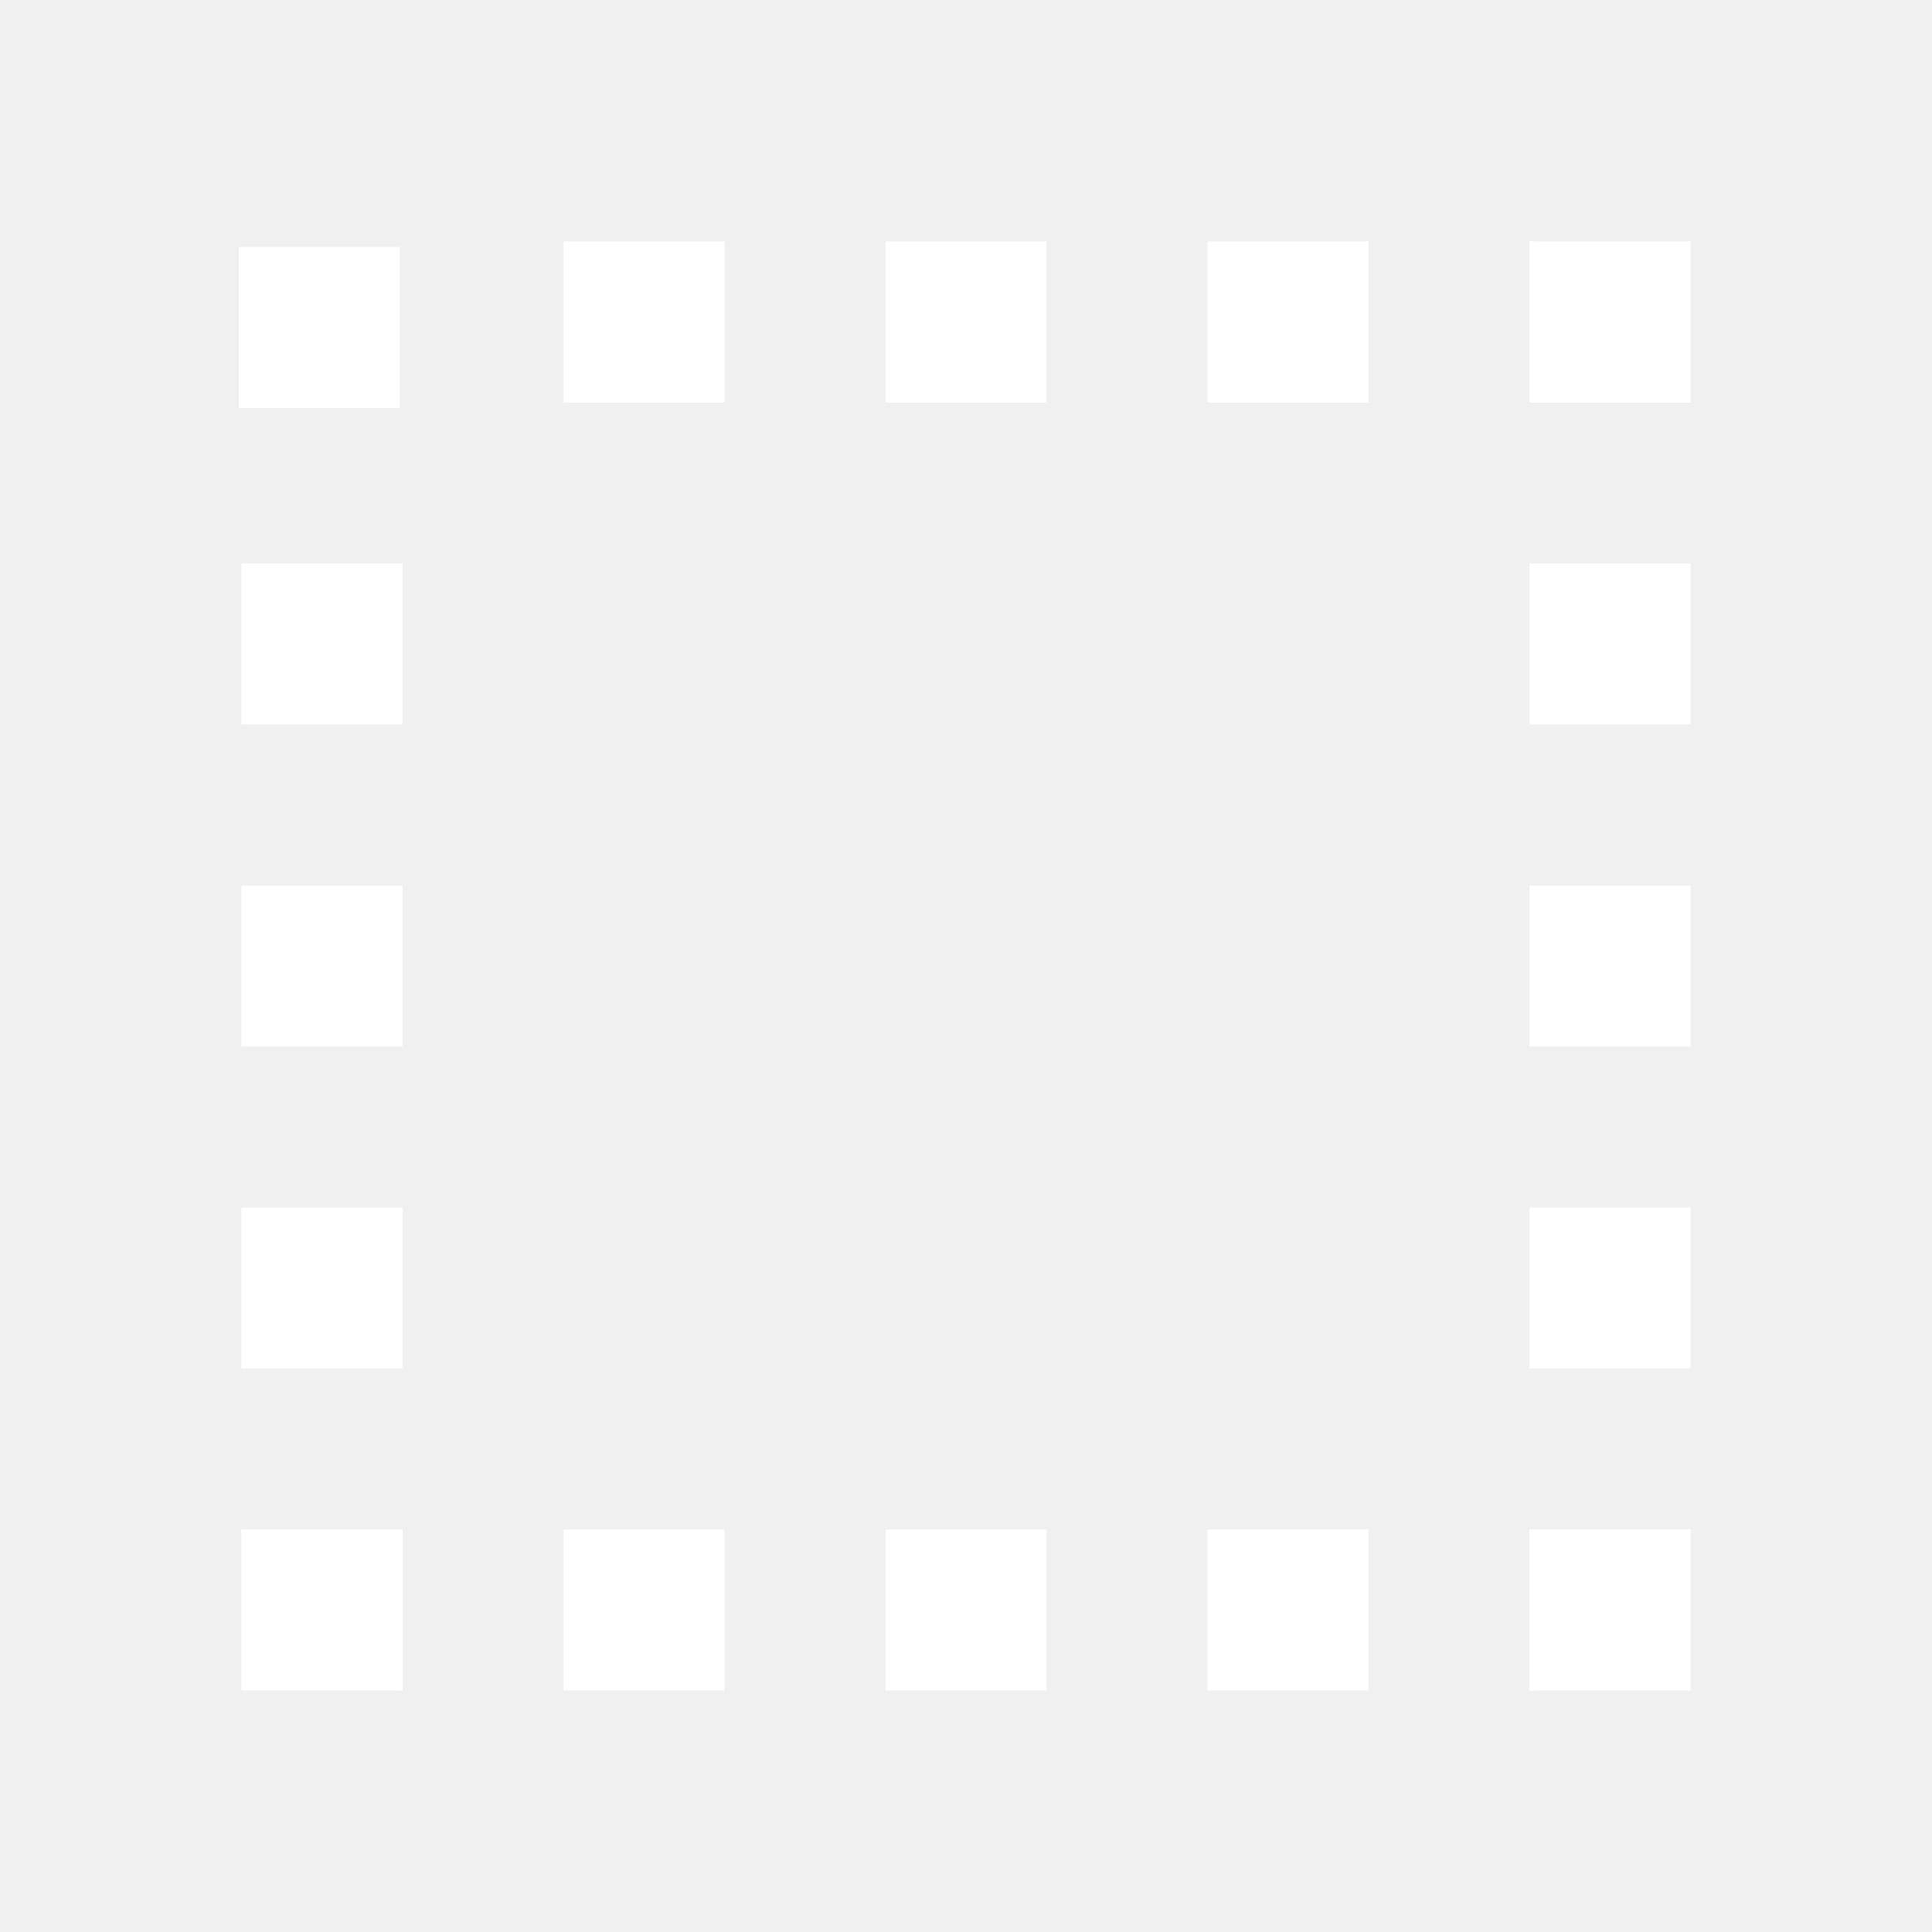
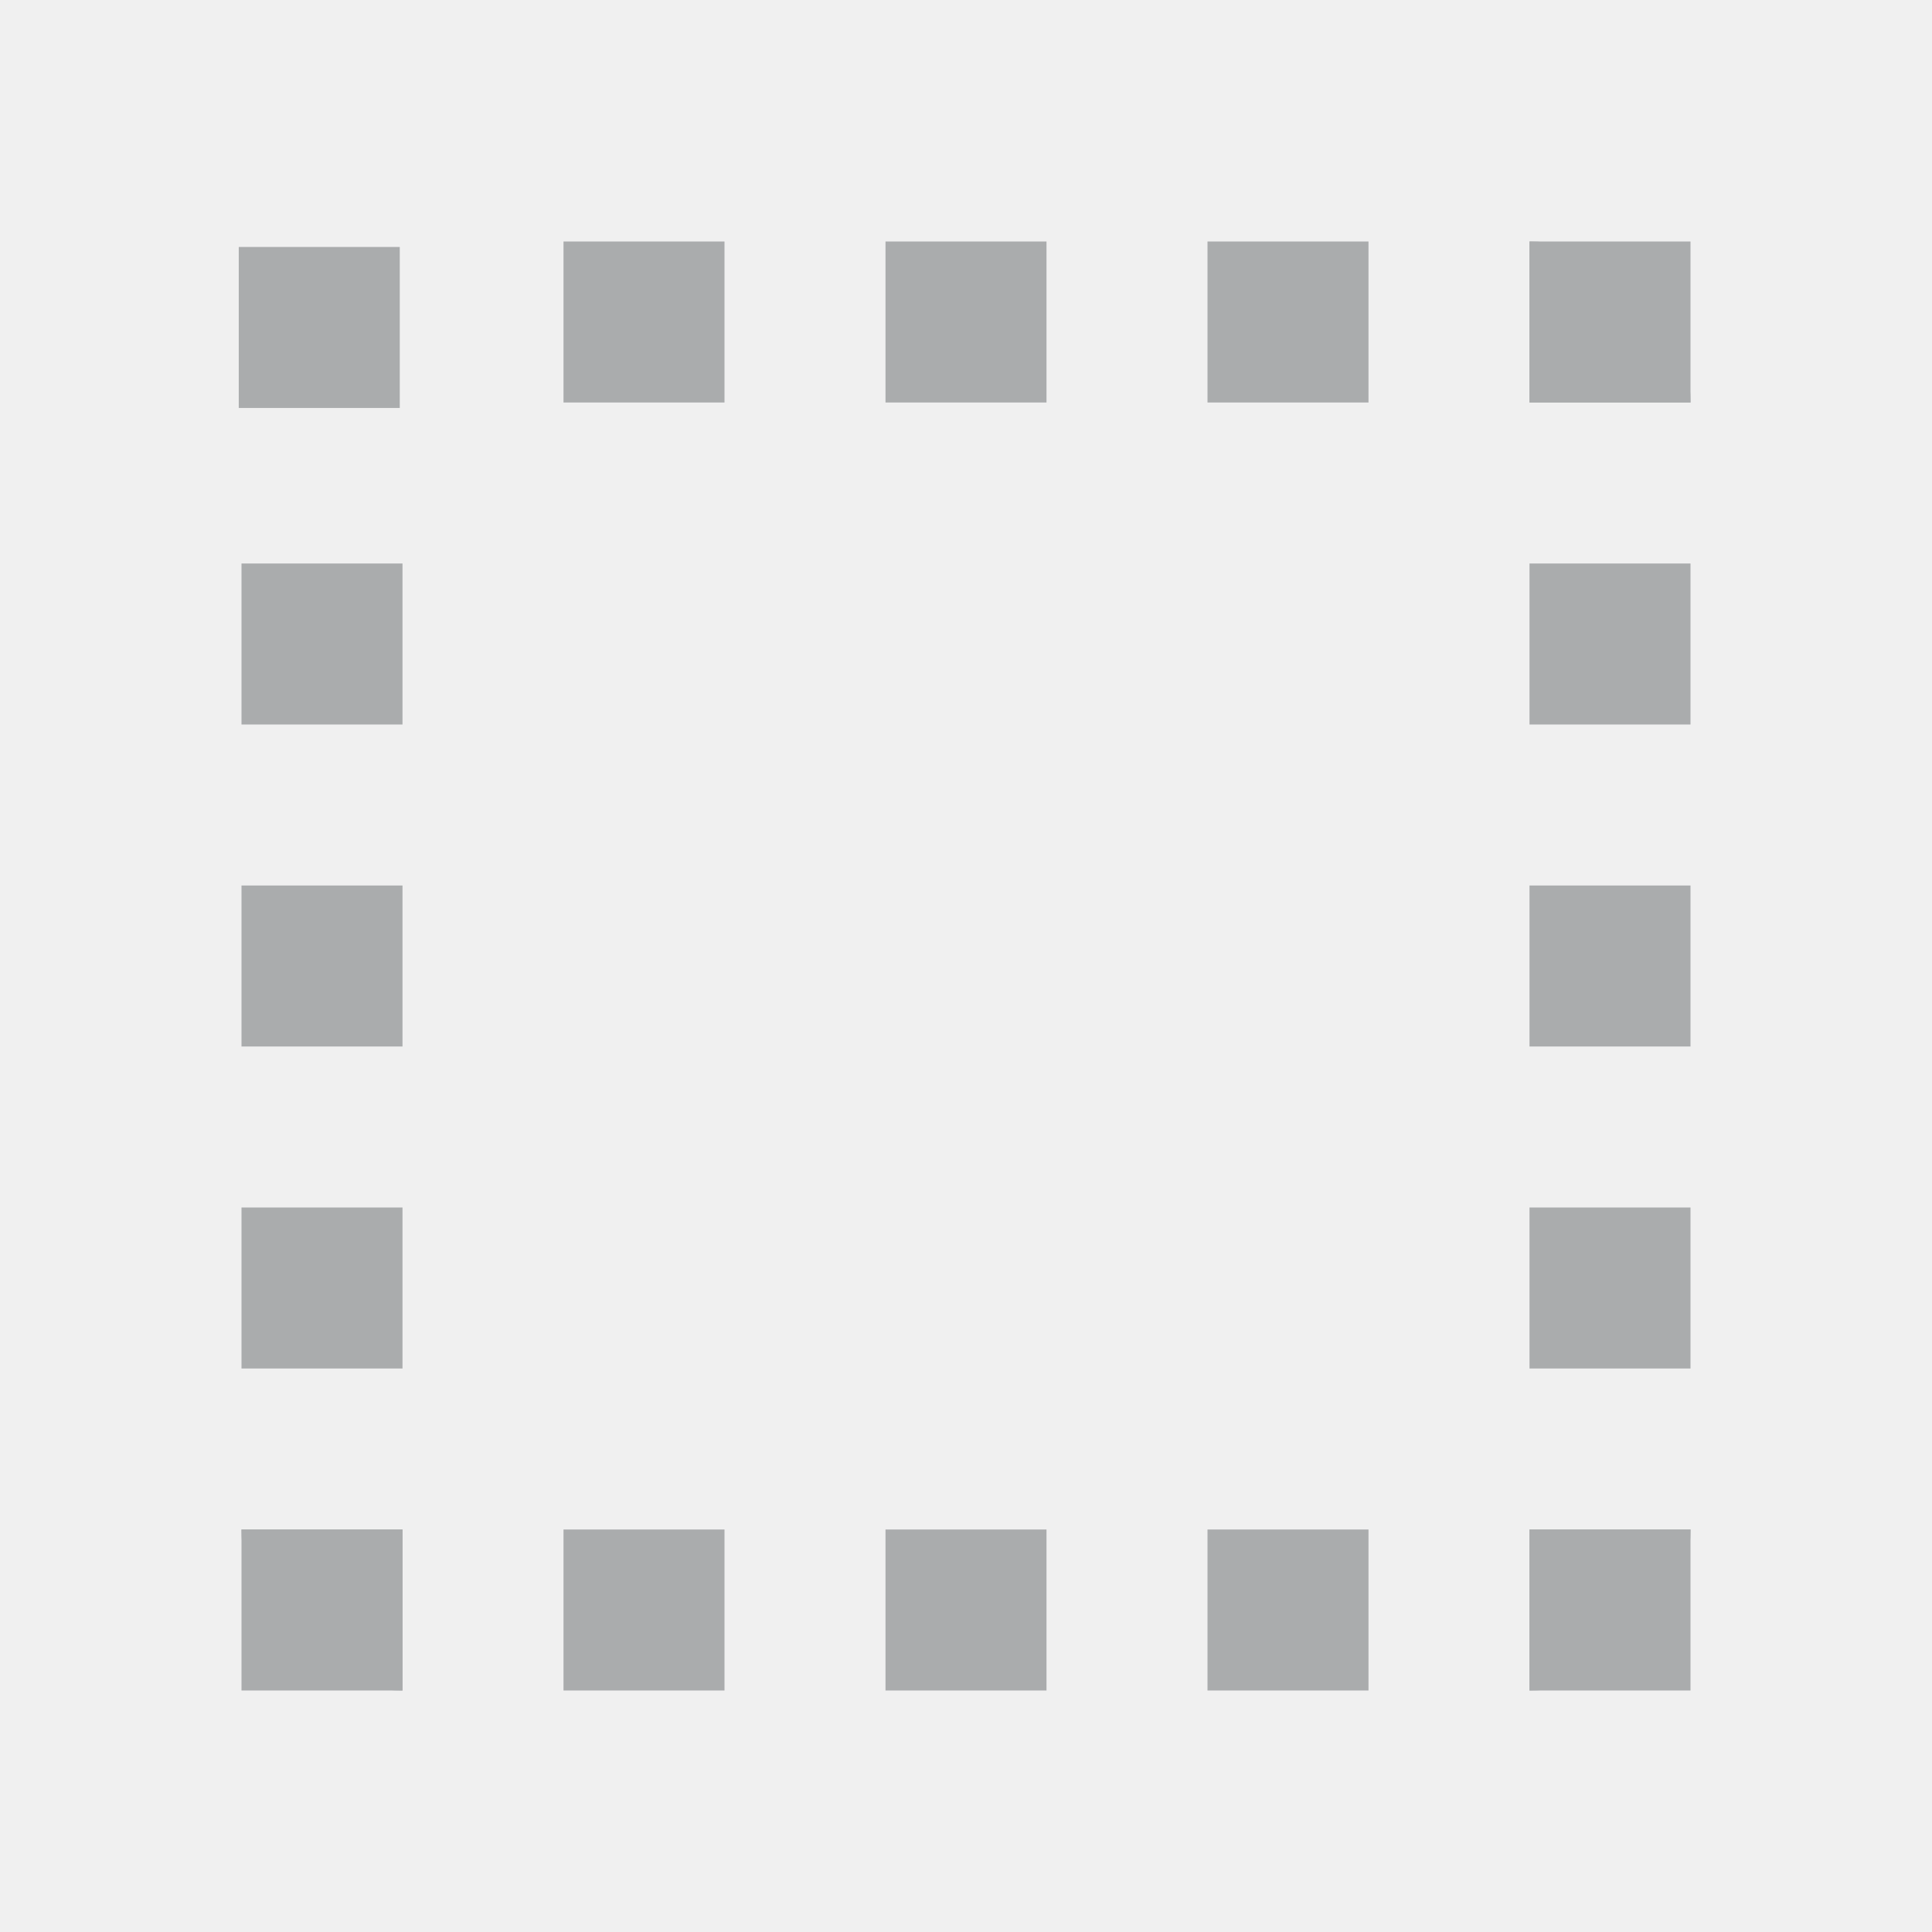
<svg xmlns="http://www.w3.org/2000/svg" width="24" height="24" viewBox="0 0 24 24" version="1.1" id="svg6">
  <defs id="defs10" />
  <path d="M0 0h24v24H0z" fill="none" id="path2" />
-   <path d="M 3,13 H 5 V 11 H 3 Z" id="path896" style="fill:#ffffff" />
-   <path d="M 7,21 H 9 V 19 H 7 Z" id="path894" style="fill:#ffffff" />
-   <path d="M 3,9 H 5 V 7 H 3 Z" id="path892" style="fill:#ffffff" />
-   <path d="m 13,3 h -2 v 2 h 2 z" id="path890" style="fill:#ffffff" />
-   <path d="m 19,3 v 2 h 2 C 21,3.9 20.1,3 19,3 Z" id="path888" style="fill:#ffffff" />
-   <path d="M 5,21 V 19 H 3 c 0,1.1 0.9,2 2,2 z" id="path886" style="fill:#ffffff" />
-   <path d="M 3,17 H 5 V 15 H 3 Z" id="path884" style="fill:#ffffff" />
-   <path d="M 9,3 H 7 v 2 h 2 z" id="path882" style="fill:#ffffff" />
-   <path d="m 11,21 h 2 v -2 h -2 z" id="path880" style="fill:#ffffff" />
-   <path d="m 19,13 h 2 v -2 h -2 z" id="path878" style="fill:#ffffff" />
-   <path d="m 19,21 c 1.1,0 2,-0.9 2,-2 h -2 z" id="path876" style="fill:#ffffff" />
-   <path d="m 19,9 h 2 V 7 h -2 z" id="path874" style="fill:#ffffff" />
-   <path d="m 19,17 h 2 v -2 h -2 z" id="path872" style="fill:#ffffff" />
-   <path d="m 15,21 h 2 v -2 h -2 z" id="path870" style="fill:#ffffff" />
-   <path d="m 15,5 h 2 V 3 h -2 z" id="path868" style="fill:#ffffff" />
-   <path d="m 4.966,3.068 h -2 v 2 h 2 z" id="path882-3" style="fill:#ffffff" />
-   <path d="m 21,3 h -2 v 2 h 2 z" id="path882-6" style="fill:#ffffff" />
-   <path d="m 21,19 h -2 v 2 h 2 z" id="path882-7" style="fill:#ffffff" />
-   <path d="M 5,19 H 3 v 2 h 2 z" id="path882-5" style="fill:#ffffff" />
+   <path d="M 3,13 H 5 V 11 H 3 Z" id="path896" style="fill:#aaacad;fill-opacity:1" />
+   <path d="M 7,21 H 9 V 19 H 7 Z" id="path894" style="fill:#aaacad;fill-opacity:1" />
+   <path d="M 3,9 H 5 V 7 H 3 Z" id="path892" style="fill:#aaacad;fill-opacity:1" />
+   <path d="m 13,3 h -2 v 2 h 2 z" id="path890" style="fill:#aaacad;fill-opacity:1" />
+   <path d="m 19,3 v 2 h 2 C 21,3.9 20.1,3 19,3 Z" id="path888" style="fill:#aaacad;fill-opacity:1" />
+   <path d="M 5,21 V 19 H 3 c 0,1.1 0.9,2 2,2 z" id="path886" style="fill:#aaacad;fill-opacity:1" />
+   <path d="M 3,17 H 5 V 15 H 3 Z" id="path884" style="fill:#aaacad;fill-opacity:1" />
+   <path d="M 9,3 H 7 v 2 h 2 z" id="path882" style="fill:#aaacad;fill-opacity:1" />
+   <path d="m 11,21 h 2 v -2 h -2 z" id="path880" style="fill:#aaacad;fill-opacity:1" />
+   <path d="m 19,13 h 2 v -2 h -2 z" id="path878" style="fill:#aaacad;fill-opacity:1" />
+   <path d="m 19,21 c 1.1,0 2,-0.9 2,-2 h -2 z" id="path876" style="fill:#aaacad;fill-opacity:1" />
+   <path d="m 19,9 h 2 V 7 h -2 z" id="path874" style="fill:#aaacad;fill-opacity:1" />
+   <path d="m 19,17 h 2 v -2 h -2 z" id="path872" style="fill:#aaacad;fill-opacity:1" />
+   <path d="m 15,21 h 2 v -2 h -2 z" id="path870" style="fill:#aaacad;fill-opacity:1" />
+   <path d="m 15,5 h 2 V 3 h -2 z" id="path868" style="fill:#aaacad;fill-opacity:1" />
+   <path d="m 4.966,3.068 h -2 v 2 h 2 z" id="path882-3" style="fill:#aaacad;fill-opacity:1" />
+   <path d="m 21,3 h -2 v 2 h 2 z" id="path882-6" style="fill:#aaacad;fill-opacity:1" />
+   <path d="m 21,19 h -2 v 2 h 2 z" id="path882-7" style="fill:#aaacad;fill-opacity:1" />
+   <path d="M 5,19 H 3 v 2 h 2 z" id="path882-5" style="fill:#aaacad;fill-opacity:1" />
</svg>
